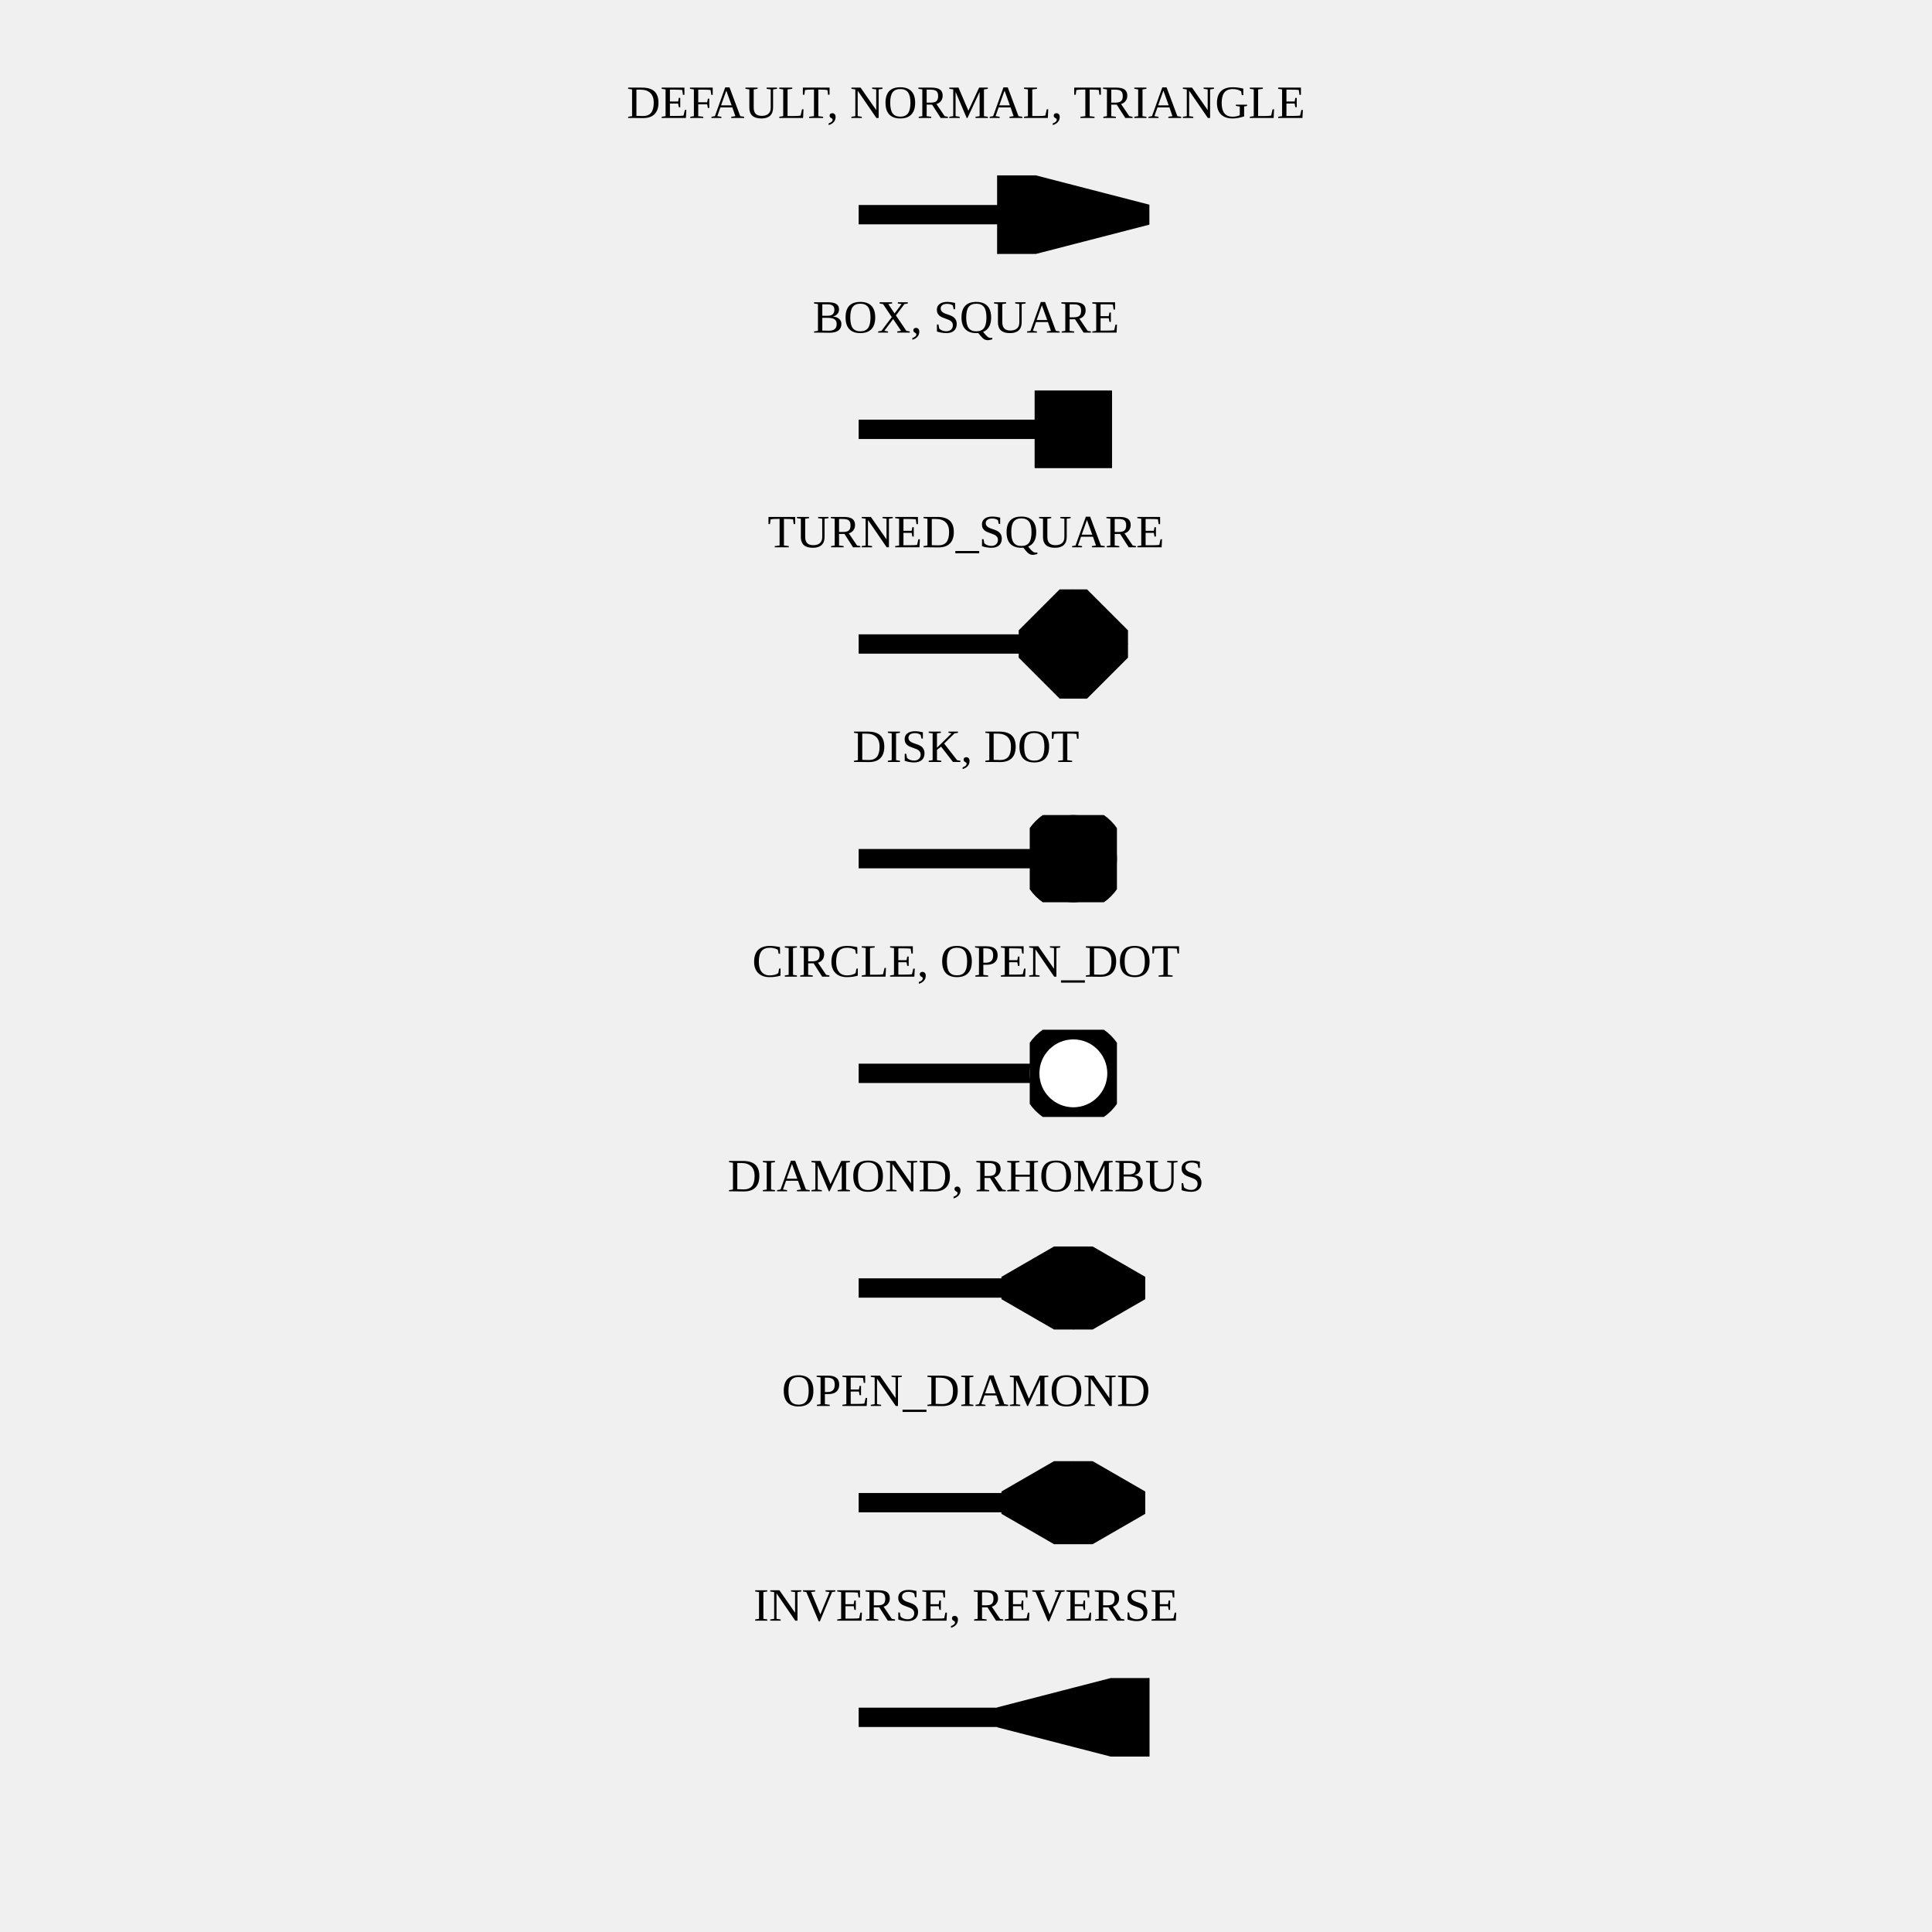
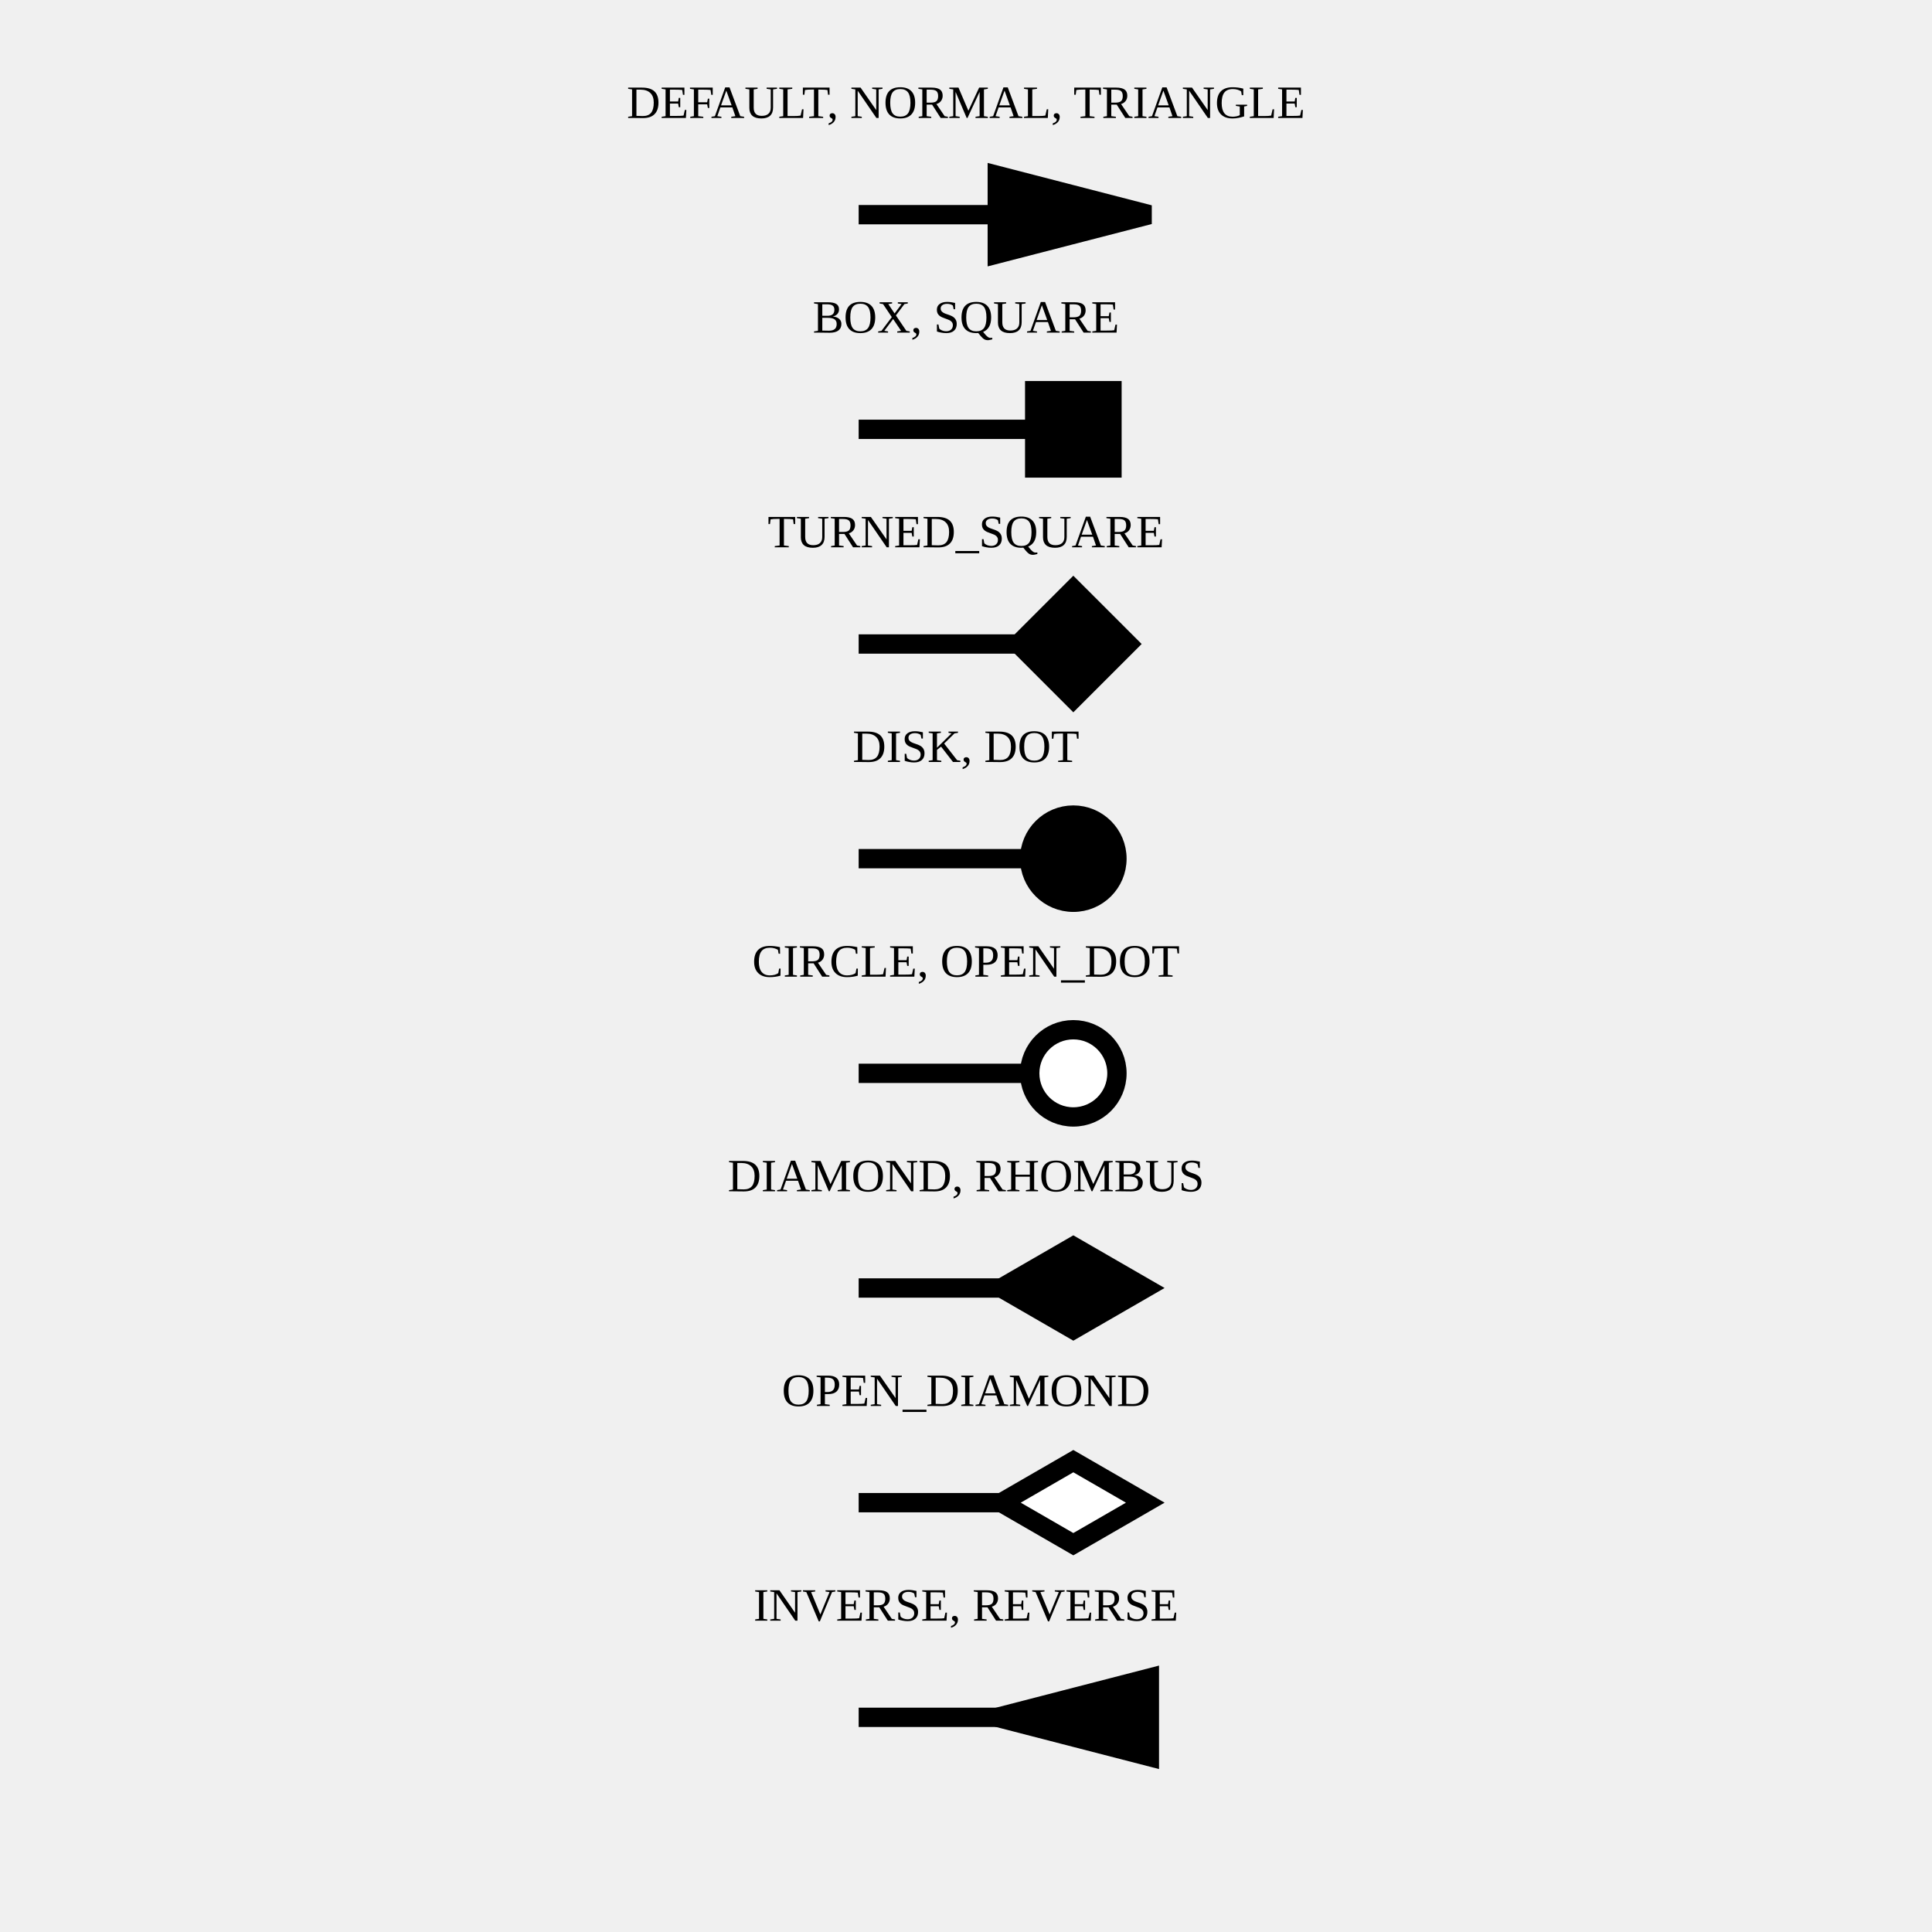
<svg xmlns="http://www.w3.org/2000/svg" width="500" height="500">
  <text x="250" y="194.444" dominant-baseline="middle" text-anchor="middle">DISK, DOT</text>
  <text x="250" y="27.778" dominant-baseline="middle" text-anchor="middle">DEFAULT, NORMAL, TRIANGLE</text>
  <text x="250" y="83.333" dominant-baseline="middle" text-anchor="middle">BOX, SQUARE</text>
  <defs>
-     <marker id="DOT" orient="auto" viewBox="0 0 4.514 4.514" markerWidth="4.514" markerHeight="4.514" refX="2.257" refY="2.257">
-       <circle cx="2.257" cy="2.257" r="2.257" stroke="black" fill="black" />
+     <marker id="DOT-0" orient="auto" viewBox="0 0 6.514 6.514" markerWidth="6.514" markerHeight="6.514" refX="3.257" refY="3.257">
+       <circle cx="3.257" cy="3.257" r="2.257" stroke="black" fill="black" />
    </marker>
  </defs>
-   <line x1="222.222" y1="222.222" x2="277.778" y2="222.222" stroke="black" stroke-width="5" marker-end="url(#DOT)" />
+   <line x1="222.222" y1="222.222" x2="277.778" y2="222.222" stroke="black" stroke-width="5" marker-end="url(#DOT-0)" />
  <defs>
-     <marker id="DIAMOND" orient="auto" viewBox="0 0 7.445 4.298" markerWidth="7.445" markerHeight="4.298" refX="3.722" refY="2.149">
-       <path d="M0,2.149 L3.722,4.298 L7.445,2.149L3.722,0 z" stroke="black" fill="black" />
+     <marker id="DIAMOND-1" orient="auto" viewBox="0 0 9.445 6.298" markerWidth="9.445" markerHeight="6.298" refX="4.722" refY="3.149">
+       <path d="M1,3.149 L4.722,5.298 L8.445,3.149 L4.722,1 z" stroke="black" fill="black" />
    </marker>
  </defs>
-   <line x1="222.222" y1="333.333" x2="277.778" y2="333.333" stroke="black" stroke-width="5" marker-end="url(#DIAMOND)" />
+   <line x1="222.222" y1="333.333" x2="277.778" y2="333.333" stroke="black" stroke-width="5" marker-end="url(#DIAMOND-1)" />
  <defs>
-     <marker id="OPEN_DIAMOND" orient="auto" viewBox="0 0 7.445 4.298" markerWidth="7.445" markerHeight="4.298" refX="3.722" refY="2.149">
-       <path d="M0,2.149 L3.722,4.298 L7.445,2.149L3.722,0 z" stroke="black" fill="black" />
+     <marker id="OPEN_DIAMOND-2" orient="auto" viewBox="0 0 9.445 6.298" markerWidth="9.445" markerHeight="6.298" refX="4.722" refY="3.149">
+       <path d="M1,3.149 L4.722,5.298 L8.445,3.149L4.722,1 z" stroke="black" fill="white" />
    </marker>
  </defs>
-   <line x1="222.222" y1="388.889" x2="277.778" y2="388.889" stroke="black" stroke-width="5" marker-end="url(#OPEN_DIAMOND)" />
+   <line x1="222.222" y1="388.889" x2="277.778" y2="388.889" stroke="black" stroke-width="5" marker-end="url(#OPEN_DIAMOND-2)" />
  <defs>
-     <marker id="BOX" orient="auto" viewBox="0 0 4 4" markerWidth="4" markerHeight="4" refX="2" refY="2">
-       <path d="M0,0 L0,4 L4,4 L4,0 z" stroke="black" fill="black" />
+     <marker id="BOX-3" orient="auto" viewBox="0 0 6 6" markerWidth="6" markerHeight="6" refX="3" refY="3">
+       <path d="M1,1 L1,5 L5,5 L5,1 z" stroke="black" fill="black" />
    </marker>
  </defs>
-   <line x1="222.222" y1="111.111" x2="277.778" y2="111.111" stroke="black" stroke-width="5" marker-end="url(#BOX)" />
+   <line x1="222.222" y1="111.111" x2="277.778" y2="111.111" stroke="black" stroke-width="5" marker-end="url(#BOX-3)" />
  <defs>
-     <marker id="TURNED_SQUARE" orient="auto" viewBox="0 0 5.657 5.657" markerWidth="5.657" markerHeight="5.657" refX="2.828" refY="2.828">
-       <path d="M2.828,0 L5.657,2.828 L2.828,5.657 L0,2.828 z" stroke="black" fill="black" />
+     <marker id="TURNED_SQUARE-4" orient="auto" viewBox="0 0 7.657 7.657" markerWidth="7.657" markerHeight="7.657" refX="3.828" refY="3.828">
+       <path d="M3.828,1 L6.657,3.828 L3.828,6.657 L1,3.828 z" stroke="black" fill="black" />
    </marker>
  </defs>
-   <line x1="222.222" y1="166.667" x2="277.778" y2="166.667" stroke="black" stroke-width="5" marker-end="url(#TURNED_SQUARE)" />
+   <line x1="222.222" y1="166.667" x2="277.778" y2="166.667" stroke="black" stroke-width="5" marker-end="url(#TURNED_SQUARE-4)" />
  <defs>
-     <marker id="REVERSE" orient="auto" viewBox="0 0 7.872 4.065" markerWidth="7.872" markerHeight="4.065" refX="3.936" refY="2.033">
-       <path d="M0,2.033L7.872,4.065 L7.872,0 z" stroke="black" fill="black" />
+     <marker id="REVERSE-5" orient="auto" viewBox="0 0 9.872 6.065" markerWidth="9.872" markerHeight="6.065" refX="4.936" refY="3.033">
+       <path d="M1,3.033L8.872,5.065 L8.872,1 z" stroke="black" fill="black" />
    </marker>
  </defs>
-   <line x1="222.222" y1="444.444" x2="277.778" y2="444.444" stroke="black" stroke-width="5" marker-end="url(#REVERSE)" />
+   <line x1="222.222" y1="444.444" x2="277.778" y2="444.444" stroke="black" stroke-width="5" marker-end="url(#REVERSE-5)" />
  <text x="250" y="416.667" dominant-baseline="middle" text-anchor="middle">INVERSE, REVERSE</text>
  <defs>
-     <marker id="CIRCLE" orient="auto" viewBox="0 0 4.514 4.514" markerWidth="4.514" markerHeight="4.514" refX="2.257" refY="2.257">
-       <circle cx="2.257" cy="2.257" r="2.257" stroke="black" fill="white" />
+     <marker id="CIRCLE-6" orient="auto" viewBox="0 0 6.514 6.514" markerWidth="6.514" markerHeight="6.514" refX="3.257" refY="3.257">
+       <circle cx="3.257" cy="3.257" r="2.257" stroke="black" fill="white" />
    </marker>
  </defs>
-   <line x1="222.222" y1="277.778" x2="277.778" y2="277.778" stroke="black" stroke-width="5" marker-end="url(#CIRCLE)" />
+   <line x1="222.222" y1="277.778" x2="277.778" y2="277.778" stroke="black" stroke-width="5" marker-end="url(#CIRCLE-6)" />
  <text x="250" y="138.889" dominant-baseline="middle" text-anchor="middle">TURNED_SQUARE</text>
  <text x="250" y="250" dominant-baseline="middle" text-anchor="middle">CIRCLE, OPEN_DOT</text>
  <defs>
-     <marker id="TRIANGLE" orient="auto" viewBox="0 0 7.872 4.065" markerWidth="7.872" markerHeight="4.065" refX="3.936" refY="2.033">
-       <path d="M0,0 L0,4.065 L7.872,2.033 z" stroke="black" fill="black" />
+     <marker id="TRIANGLE-7" orient="auto" viewBox="0 0 10.872 6.065" markerWidth="10.872" markerHeight="6.065" refX="4.936" refY="3.033">
+       <path d="M1,1 L1,5.065 L8.872,3.033 z" stroke="black" fill="black" />
    </marker>
  </defs>
-   <line x1="222.222" y1="55.556" x2="277.778" y2="55.556" stroke="black" stroke-width="5" marker-end="url(#TRIANGLE)" />
+   <line x1="222.222" y1="55.556" x2="277.778" y2="55.556" stroke="black" stroke-width="5" marker-end="url(#TRIANGLE-7)" />
  <text x="250" y="305.556" dominant-baseline="middle" text-anchor="middle">DIAMOND, RHOMBUS</text>
  <text x="250" y="472.222" dominant-baseline="middle" text-anchor="middle" />
  <text x="250" y="361.111" dominant-baseline="middle" text-anchor="middle">OPEN_DIAMOND</text>
</svg>
